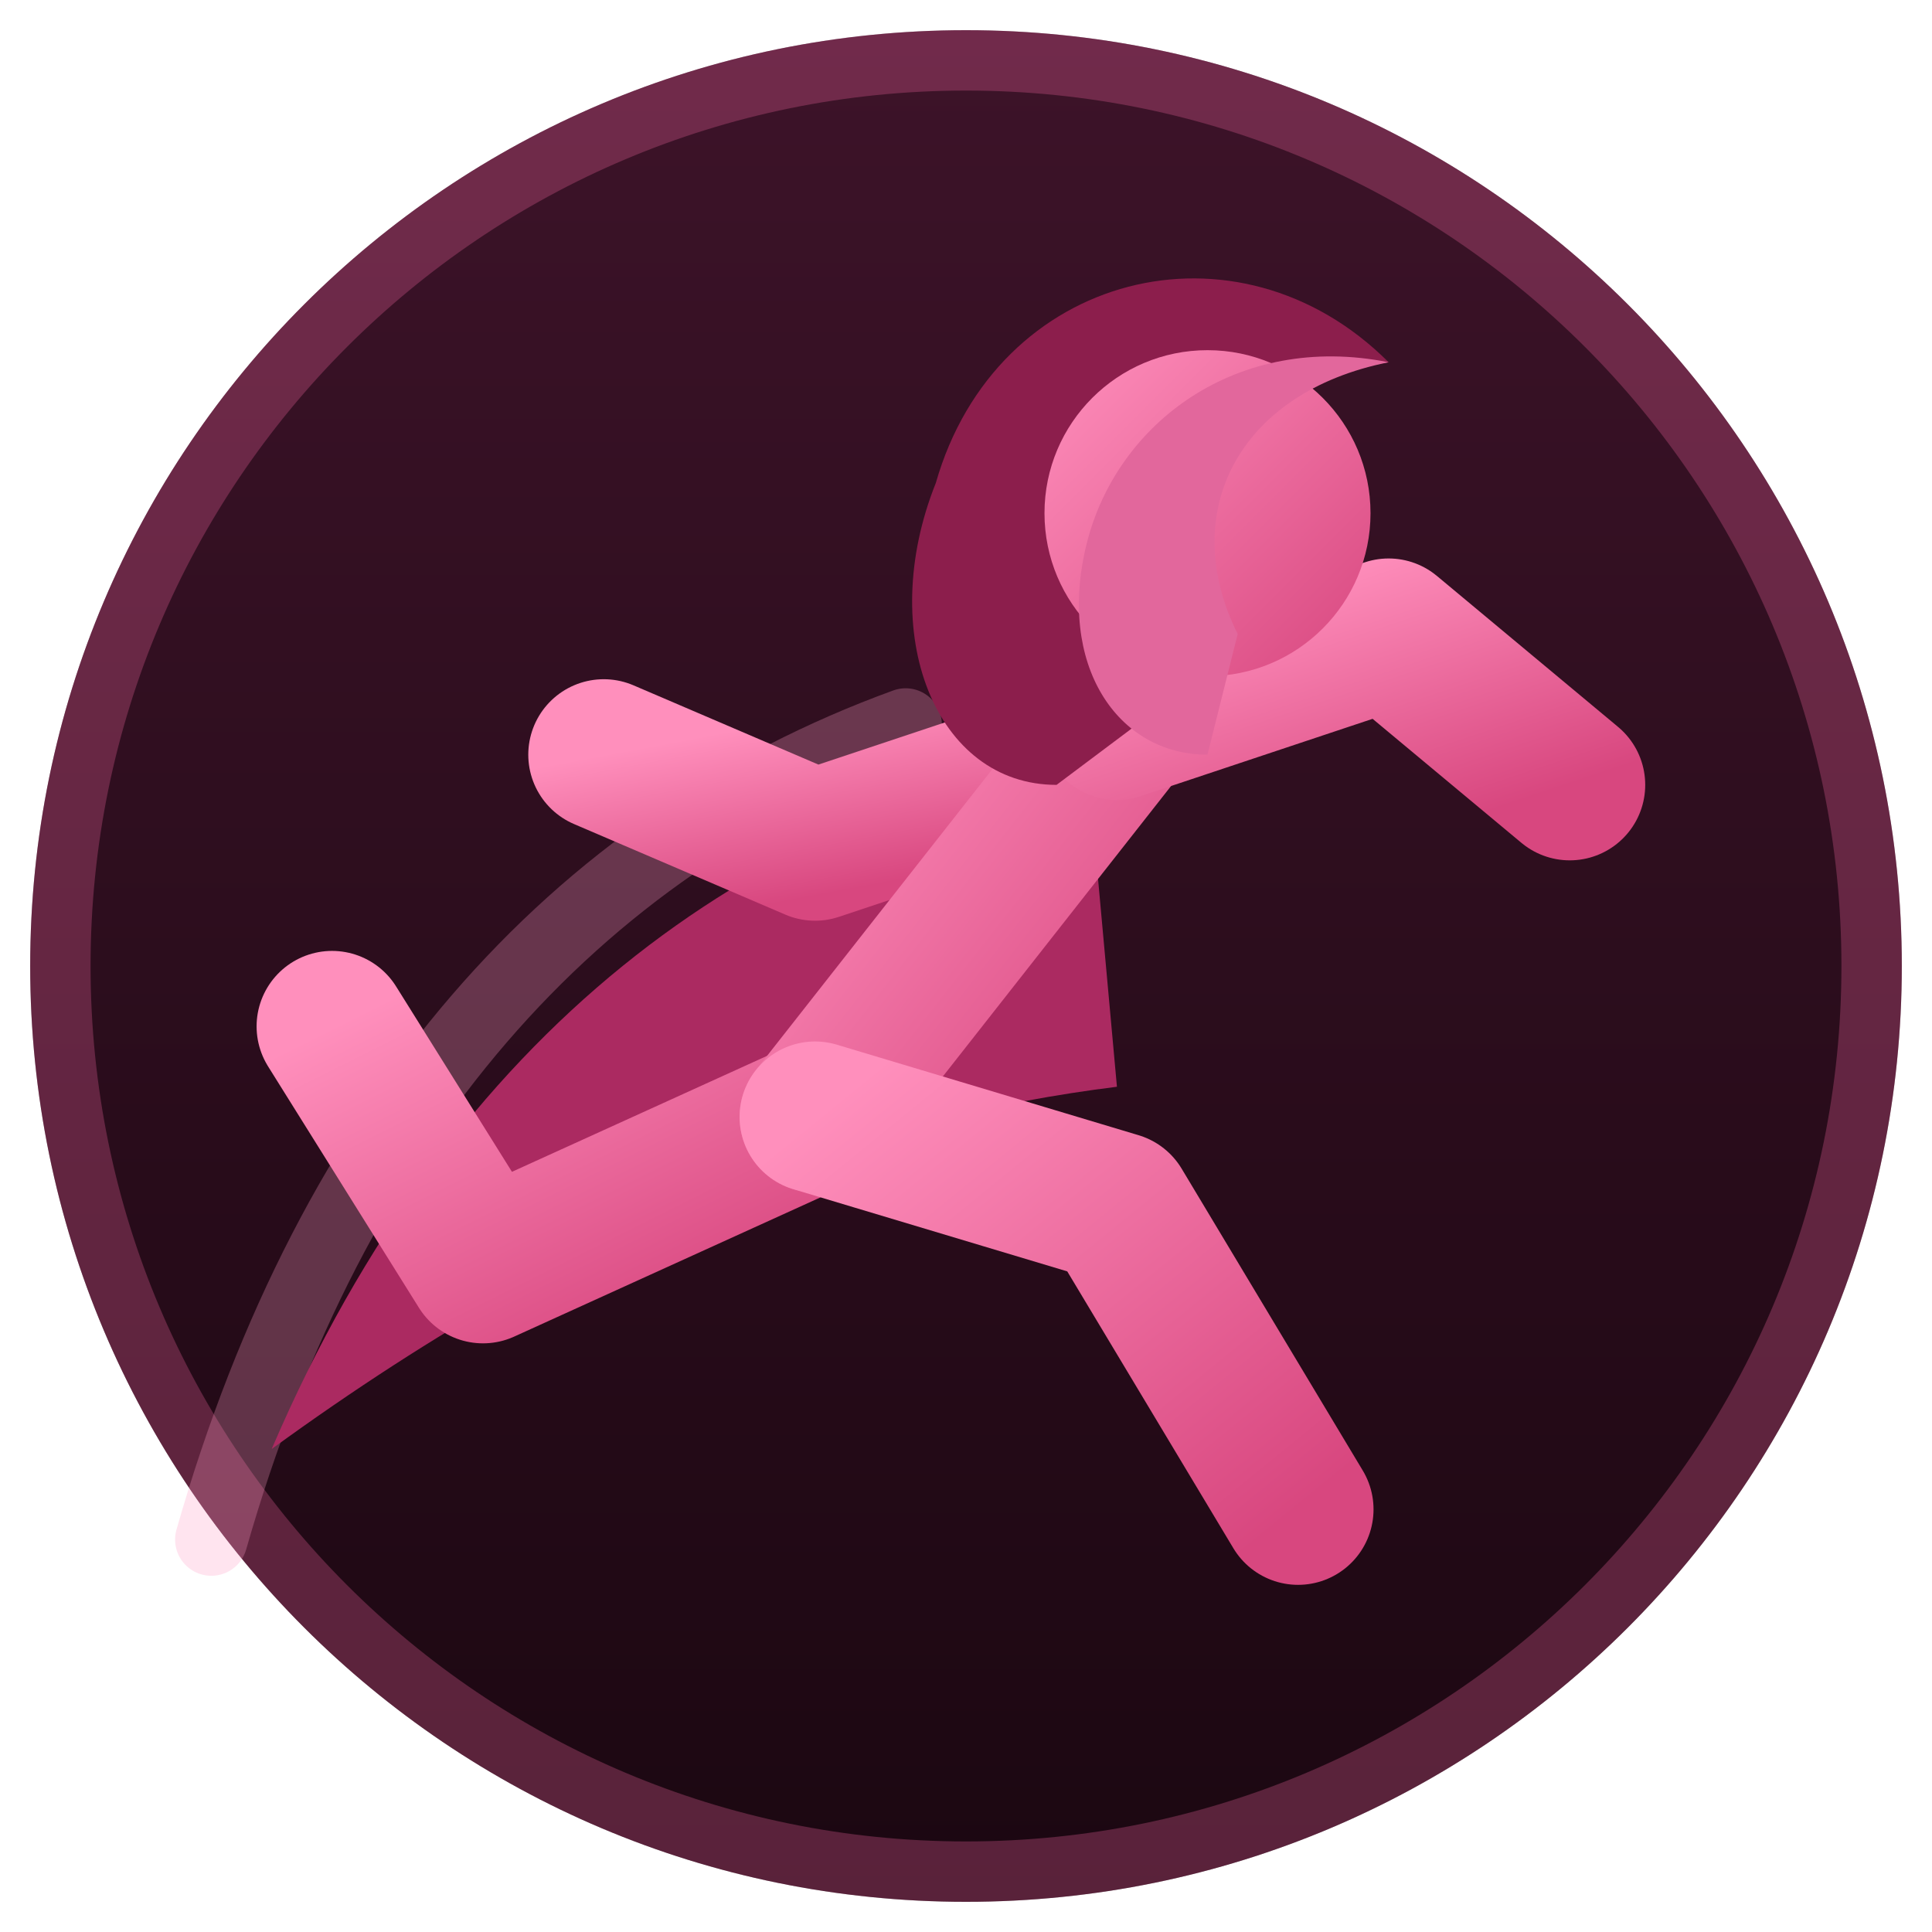
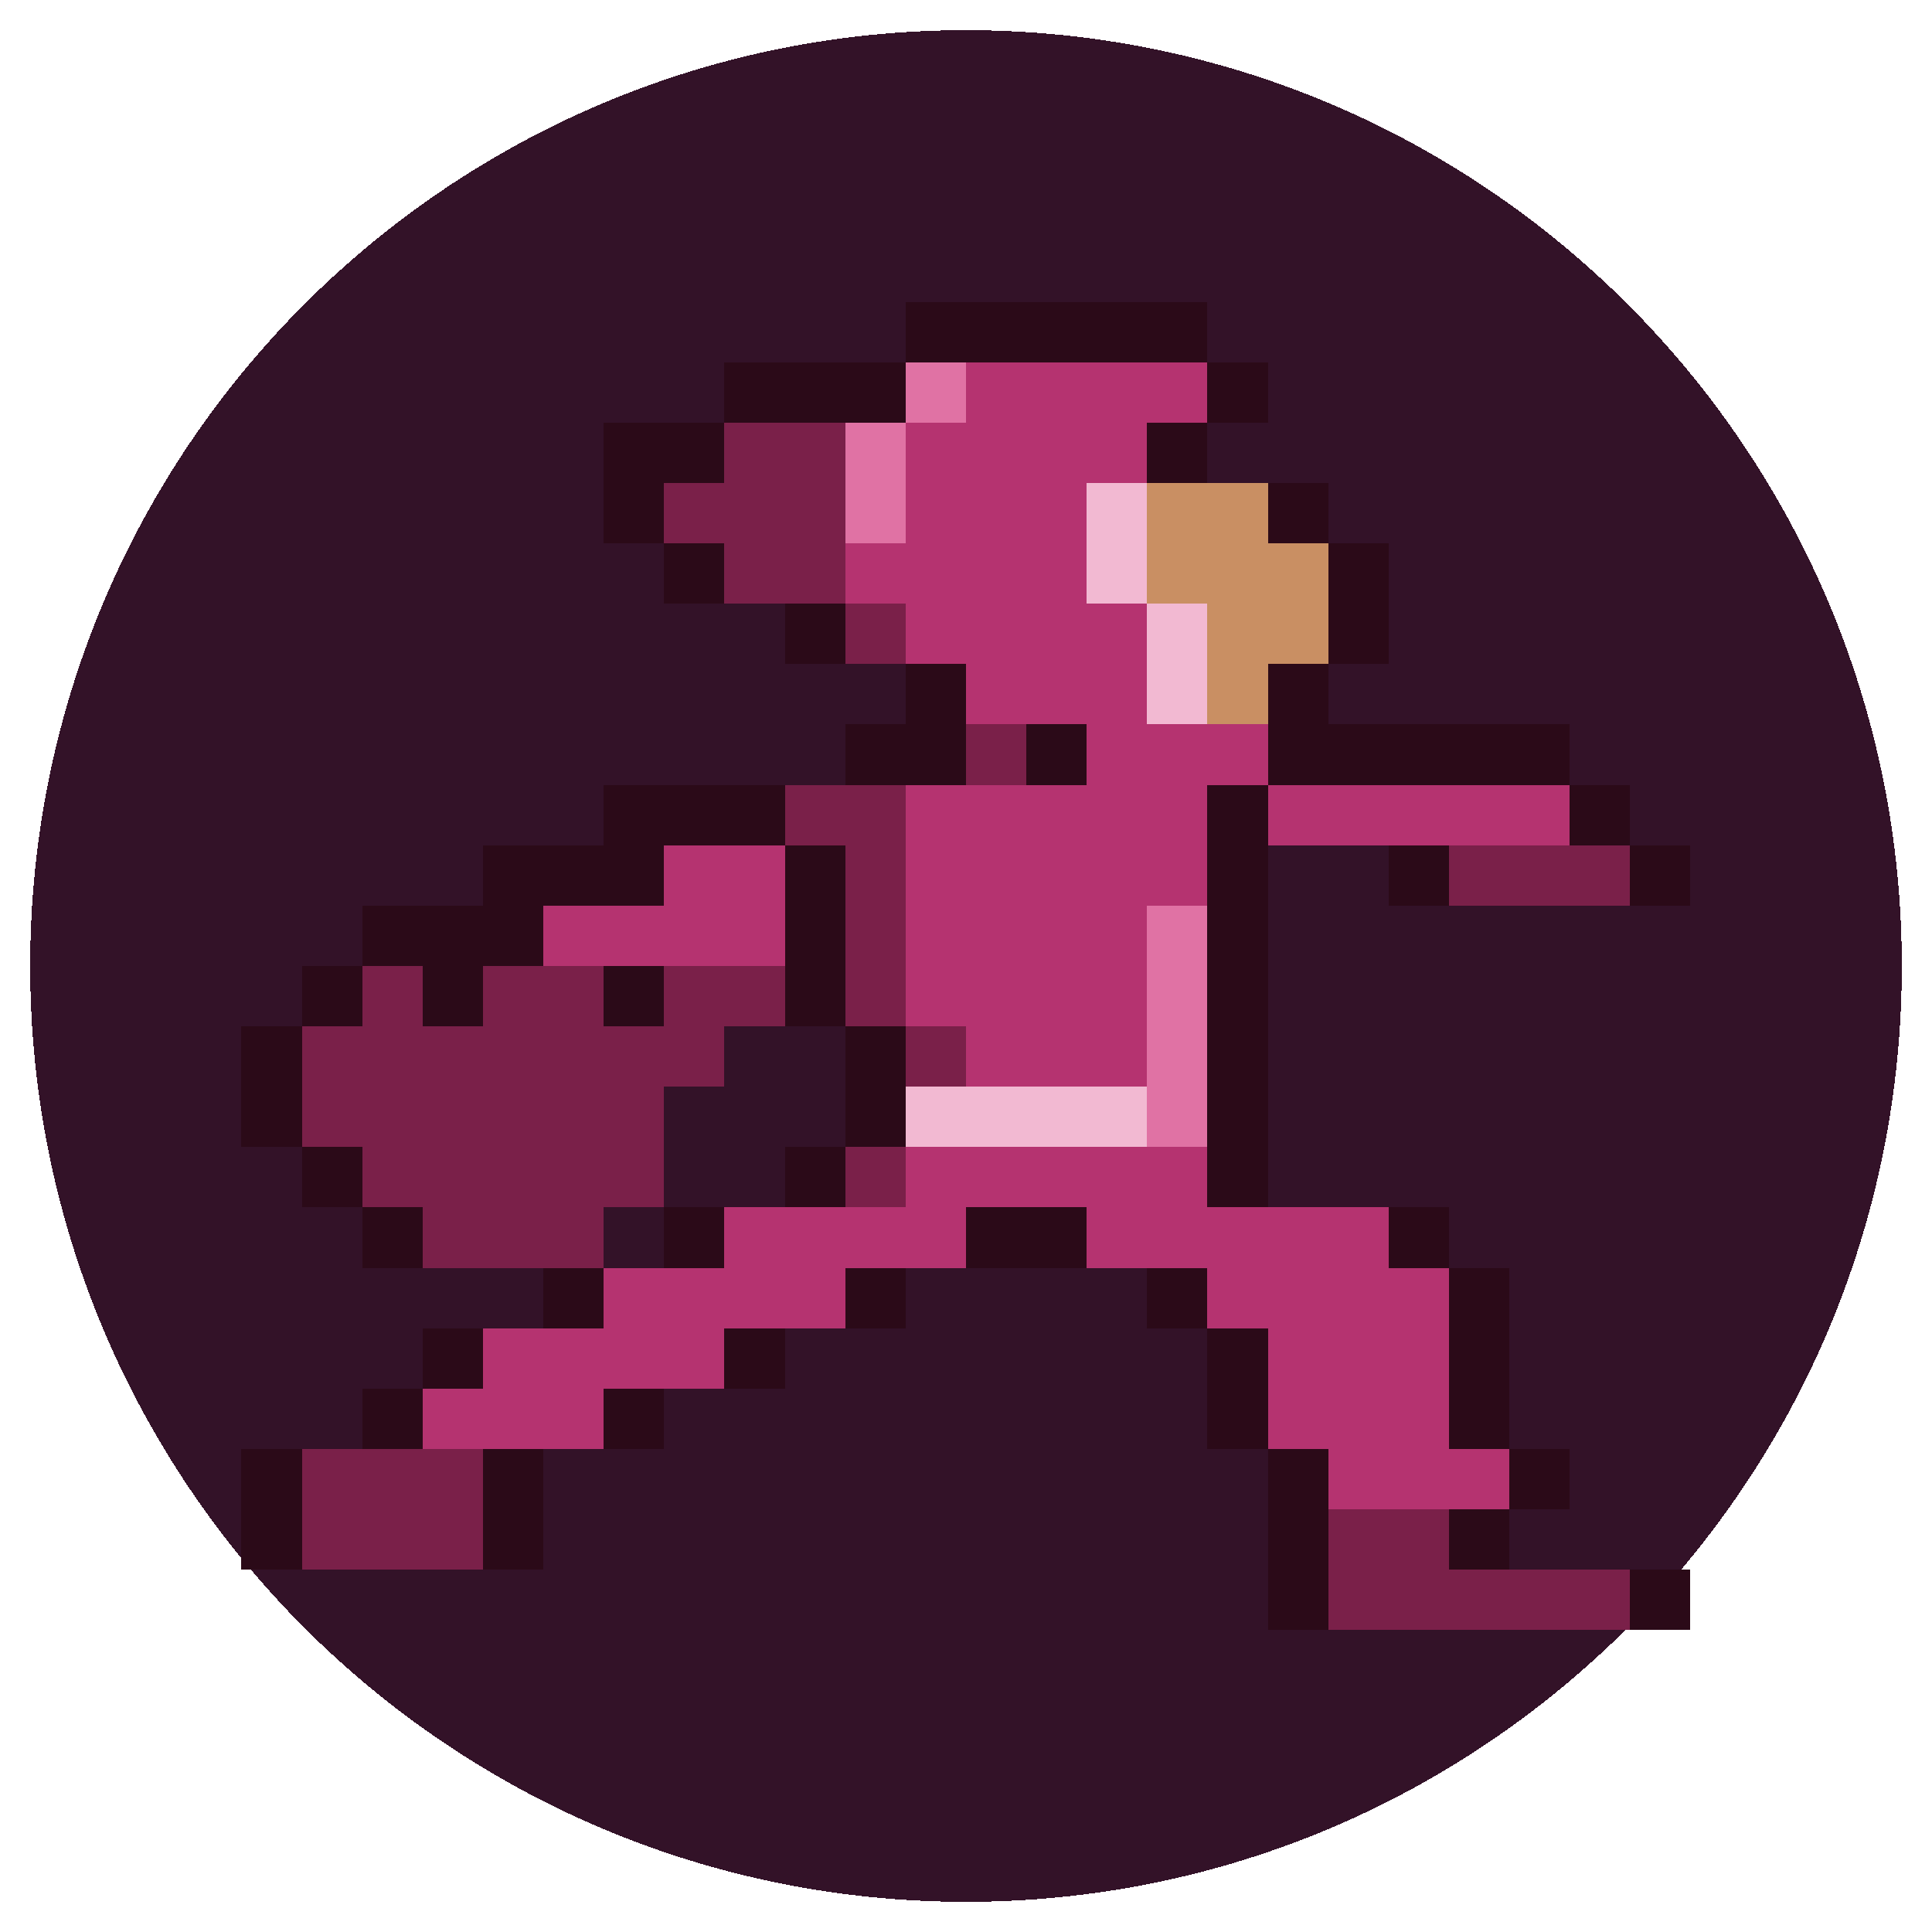
- <svg xmlns="http://www.w3.org/2000/svg" viewBox="0 0 64 64" width="64" height="64" role="img" aria-label="Graceful Shell">
-   <defs>
-     <linearGradient id="gm-disc" x1="0" y1="0" x2="0" y2="1">
-       <stop offset="0" stop-color="#3d1329" />
-       <stop offset="1" stop-color="#1b0711" />
-     </linearGradient>
-     <linearGradient id="gm-cloth" x1="0" y1="0" x2="1" y2="1">
-       <stop offset="0" stop-color="#ff8fbc" />
-       <stop offset="1" stop-color="#d8477f" />
-     </linearGradient>
-   </defs>
-   <circle cx="32" cy="32" r="31" fill="url(#gm-disc)" />
-   <circle cx="32" cy="32" r="30" fill="none" stroke="#e9639a" stroke-opacity=".3" stroke-width="2" />
-   <path d="M7 51 C11 37 19 28 30 24" fill="none" stroke="#ff9ec6" stroke-opacity=".28" stroke-width="2.4" stroke-linecap="round" />
-   <path d="M36 25 C25 27 15 34 9 48 C20 40 29 37 37 36 Z" fill="#ab2a61" />
-   <g stroke="url(#gm-cloth)" stroke-width="5" stroke-linecap="round" stroke-linejoin="round" fill="none">
-     <path d="M36 25 L27 28 L20 25" />
-     <path d="M27 37 L16 42 L11 34" />
-     <path d="M38 23 L27 37" />
-     <path d="M27 37 L37 40 L43 50" />
-     <path d="M37 24 L46 21 L52 26" />
-   </g>
-   <path d="M46 12 C41 7 33 9 31 16 C29 21 31 26 35 26 L39 23 C36 18 40 13 46 12 Z" fill="#8c1e4c" />
-   <circle cx="40" cy="17" r="5.4" fill="url(#gm-cloth)" />
-   <path d="M46 12 C41 11 37 14 36 18 C35 22 37 25 40 25 L41 21 C39 17 41 13 46 12 Z" fill="#e2679c" />
+ <svg xmlns="http://www.w3.org/2000/svg" viewBox="0 0 32 32" width="32" height="32" shape-rendering="crispEdges" role="img" aria-label="Graceful Shell">
+   <circle cx="16" cy="16" r="15.5" fill="#331228" />
+   <rect x="15" y="5" width="5" height="1" fill="#2b0a18" />
+   <rect x="12" y="6" width="3" height="1" fill="#2b0a18" />
+   <rect x="15" y="6" width="1" height="1" fill="#e072a4" />
+   <rect x="16" y="6" width="4" height="1" fill="#b53370" />
+   <rect x="20" y="6" width="1" height="1" fill="#2b0a18" />
+   <rect x="10" y="7" width="2" height="1" fill="#2b0a18" />
+   <rect x="12" y="7" width="2" height="1" fill="#7a2049" />
+   <rect x="14" y="7" width="1" height="1" fill="#e072a4" />
+   <rect x="15" y="7" width="4" height="1" fill="#b53370" />
+   <rect x="19" y="7" width="1" height="1" fill="#2b0a18" />
+   <rect x="10" y="8" width="1" height="1" fill="#2b0a18" />
+   <rect x="11" y="8" width="3" height="1" fill="#7a2049" />
+   <rect x="14" y="8" width="1" height="1" fill="#e072a4" />
+   <rect x="15" y="8" width="3" height="1" fill="#b53370" />
+   <rect x="18" y="8" width="1" height="1" fill="#f2b9d2" />
+   <rect x="19" y="8" width="2" height="1" fill="#c98f63" />
+   <rect x="21" y="8" width="1" height="1" fill="#2b0a18" />
+   <rect x="11" y="9" width="1" height="1" fill="#2b0a18" />
+   <rect x="12" y="9" width="2" height="1" fill="#7a2049" />
+   <rect x="14" y="9" width="4" height="1" fill="#b53370" />
+   <rect x="18" y="9" width="1" height="1" fill="#f2b9d2" />
+   <rect x="19" y="9" width="3" height="1" fill="#c98f63" />
+   <rect x="22" y="9" width="1" height="1" fill="#2b0a18" />
+   <rect x="13" y="10" width="1" height="1" fill="#2b0a18" />
+   <rect x="14" y="10" width="1" height="1" fill="#7a2049" />
+   <rect x="15" y="10" width="4" height="1" fill="#b53370" />
+   <rect x="19" y="10" width="1" height="1" fill="#f2b9d2" />
+   <rect x="20" y="10" width="2" height="1" fill="#c98f63" />
+   <rect x="22" y="10" width="1" height="1" fill="#2b0a18" />
+   <rect x="15" y="11" width="1" height="1" fill="#2b0a18" />
+   <rect x="16" y="11" width="3" height="1" fill="#b53370" />
+   <rect x="19" y="11" width="1" height="1" fill="#f2b9d2" />
+   <rect x="20" y="11" width="1" height="1" fill="#c98f63" />
+   <rect x="21" y="11" width="1" height="1" fill="#2b0a18" />
+   <rect x="14" y="12" width="2" height="1" fill="#2b0a18" />
+   <rect x="16" y="12" width="1" height="1" fill="#7a2049" />
+   <rect x="17" y="12" width="1" height="1" fill="#2b0a18" />
+   <rect x="18" y="12" width="3" height="1" fill="#b53370" />
+   <rect x="21" y="12" width="5" height="1" fill="#2b0a18" />
+   <rect x="10" y="13" width="3" height="1" fill="#2b0a18" />
+   <rect x="13" y="13" width="2" height="1" fill="#7a2049" />
+   <rect x="15" y="13" width="5" height="1" fill="#b53370" />
+   <rect x="20" y="13" width="1" height="1" fill="#2b0a18" />
+   <rect x="21" y="13" width="5" height="1" fill="#b53370" />
+   <rect x="26" y="13" width="1" height="1" fill="#2b0a18" />
+   <rect x="8" y="14" width="3" height="1" fill="#2b0a18" />
+   <rect x="11" y="14" width="2" height="1" fill="#b53370" />
+   <rect x="13" y="14" width="1" height="1" fill="#2b0a18" />
+   <rect x="14" y="14" width="1" height="1" fill="#7a2049" />
+   <rect x="15" y="14" width="5" height="1" fill="#b53370" />
+   <rect x="20" y="14" width="1" height="1" fill="#2b0a18" />
+   <rect x="23" y="14" width="1" height="1" fill="#2b0a18" />
+   <rect x="24" y="14" width="3" height="1" fill="#7a2049" />
+   <rect x="27" y="14" width="1" height="1" fill="#2b0a18" />
+   <rect x="6" y="15" width="3" height="1" fill="#2b0a18" />
+   <rect x="9" y="15" width="4" height="1" fill="#b53370" />
+   <rect x="13" y="15" width="1" height="1" fill="#2b0a18" />
+   <rect x="14" y="15" width="1" height="1" fill="#7a2049" />
+   <rect x="15" y="15" width="4" height="1" fill="#b53370" />
+   <rect x="19" y="15" width="1" height="1" fill="#e072a4" />
+   <rect x="20" y="15" width="1" height="1" fill="#2b0a18" />
+   <rect x="5" y="16" width="1" height="1" fill="#2b0a18" />
+   <rect x="6" y="16" width="1" height="1" fill="#7a2049" />
+   <rect x="7" y="16" width="1" height="1" fill="#2b0a18" />
+   <rect x="8" y="16" width="2" height="1" fill="#7a2049" />
+   <rect x="10" y="16" width="1" height="1" fill="#2b0a18" />
+   <rect x="11" y="16" width="2" height="1" fill="#7a2049" />
+   <rect x="13" y="16" width="1" height="1" fill="#2b0a18" />
+   <rect x="14" y="16" width="1" height="1" fill="#7a2049" />
+   <rect x="15" y="16" width="4" height="1" fill="#b53370" />
+   <rect x="19" y="16" width="1" height="1" fill="#e072a4" />
+   <rect x="20" y="16" width="1" height="1" fill="#2b0a18" />
+   <rect x="4" y="17" width="1" height="1" fill="#2b0a18" />
+   <rect x="5" y="17" width="7" height="1" fill="#7a2049" />
+   <rect x="14" y="17" width="1" height="1" fill="#2b0a18" />
+   <rect x="15" y="17" width="1" height="1" fill="#7a2049" />
+   <rect x="16" y="17" width="3" height="1" fill="#b53370" />
+   <rect x="19" y="17" width="1" height="1" fill="#e072a4" />
+   <rect x="20" y="17" width="1" height="1" fill="#2b0a18" />
+   <rect x="4" y="18" width="1" height="1" fill="#2b0a18" />
+   <rect x="5" y="18" width="6" height="1" fill="#7a2049" />
+   <rect x="14" y="18" width="1" height="1" fill="#2b0a18" />
+   <rect x="15" y="18" width="4" height="1" fill="#f2b9d2" />
+   <rect x="19" y="18" width="1" height="1" fill="#e072a4" />
+   <rect x="20" y="18" width="1" height="1" fill="#2b0a18" />
+   <rect x="5" y="19" width="1" height="1" fill="#2b0a18" />
+   <rect x="6" y="19" width="5" height="1" fill="#7a2049" />
+   <rect x="13" y="19" width="1" height="1" fill="#2b0a18" />
+   <rect x="14" y="19" width="1" height="1" fill="#7a2049" />
+   <rect x="15" y="19" width="5" height="1" fill="#b53370" />
+   <rect x="20" y="19" width="1" height="1" fill="#2b0a18" />
+   <rect x="6" y="20" width="1" height="1" fill="#2b0a18" />
+   <rect x="7" y="20" width="3" height="1" fill="#7a2049" />
+   <rect x="11" y="20" width="1" height="1" fill="#2b0a18" />
+   <rect x="12" y="20" width="4" height="1" fill="#b53370" />
+   <rect x="16" y="20" width="2" height="1" fill="#2b0a18" />
+   <rect x="18" y="20" width="5" height="1" fill="#b53370" />
+   <rect x="23" y="20" width="1" height="1" fill="#2b0a18" />
+   <rect x="9" y="21" width="1" height="1" fill="#2b0a18" />
+   <rect x="10" y="21" width="4" height="1" fill="#b53370" />
+   <rect x="14" y="21" width="1" height="1" fill="#2b0a18" />
+   <rect x="19" y="21" width="1" height="1" fill="#2b0a18" />
+   <rect x="20" y="21" width="4" height="1" fill="#b53370" />
+   <rect x="24" y="21" width="1" height="1" fill="#2b0a18" />
+   <rect x="7" y="22" width="1" height="1" fill="#2b0a18" />
+   <rect x="8" y="22" width="4" height="1" fill="#b53370" />
+   <rect x="12" y="22" width="1" height="1" fill="#2b0a18" />
+   <rect x="20" y="22" width="1" height="1" fill="#2b0a18" />
+   <rect x="21" y="22" width="3" height="1" fill="#b53370" />
+   <rect x="24" y="22" width="1" height="1" fill="#2b0a18" />
+   <rect x="6" y="23" width="1" height="1" fill="#2b0a18" />
+   <rect x="7" y="23" width="3" height="1" fill="#b53370" />
+   <rect x="10" y="23" width="1" height="1" fill="#2b0a18" />
+   <rect x="20" y="23" width="1" height="1" fill="#2b0a18" />
+   <rect x="21" y="23" width="3" height="1" fill="#b53370" />
+   <rect x="24" y="23" width="1" height="1" fill="#2b0a18" />
+   <rect x="4" y="24" width="1" height="1" fill="#2b0a18" />
+   <rect x="5" y="24" width="3" height="1" fill="#7a2049" />
+   <rect x="8" y="24" width="1" height="1" fill="#2b0a18" />
+   <rect x="21" y="24" width="1" height="1" fill="#2b0a18" />
+   <rect x="22" y="24" width="3" height="1" fill="#b53370" />
+   <rect x="25" y="24" width="1" height="1" fill="#2b0a18" />
+   <rect x="4" y="25" width="1" height="1" fill="#2b0a18" />
+   <rect x="5" y="25" width="3" height="1" fill="#7a2049" />
+   <rect x="8" y="25" width="1" height="1" fill="#2b0a18" />
+   <rect x="21" y="25" width="1" height="1" fill="#2b0a18" />
+   <rect x="22" y="25" width="2" height="1" fill="#7a2049" />
+   <rect x="24" y="25" width="1" height="1" fill="#2b0a18" />
+   <rect x="21" y="26" width="1" height="1" fill="#2b0a18" />
+   <rect x="22" y="26" width="5" height="1" fill="#7a2049" />
+   <rect x="27" y="26" width="1" height="1" fill="#2b0a18" />
</svg>
